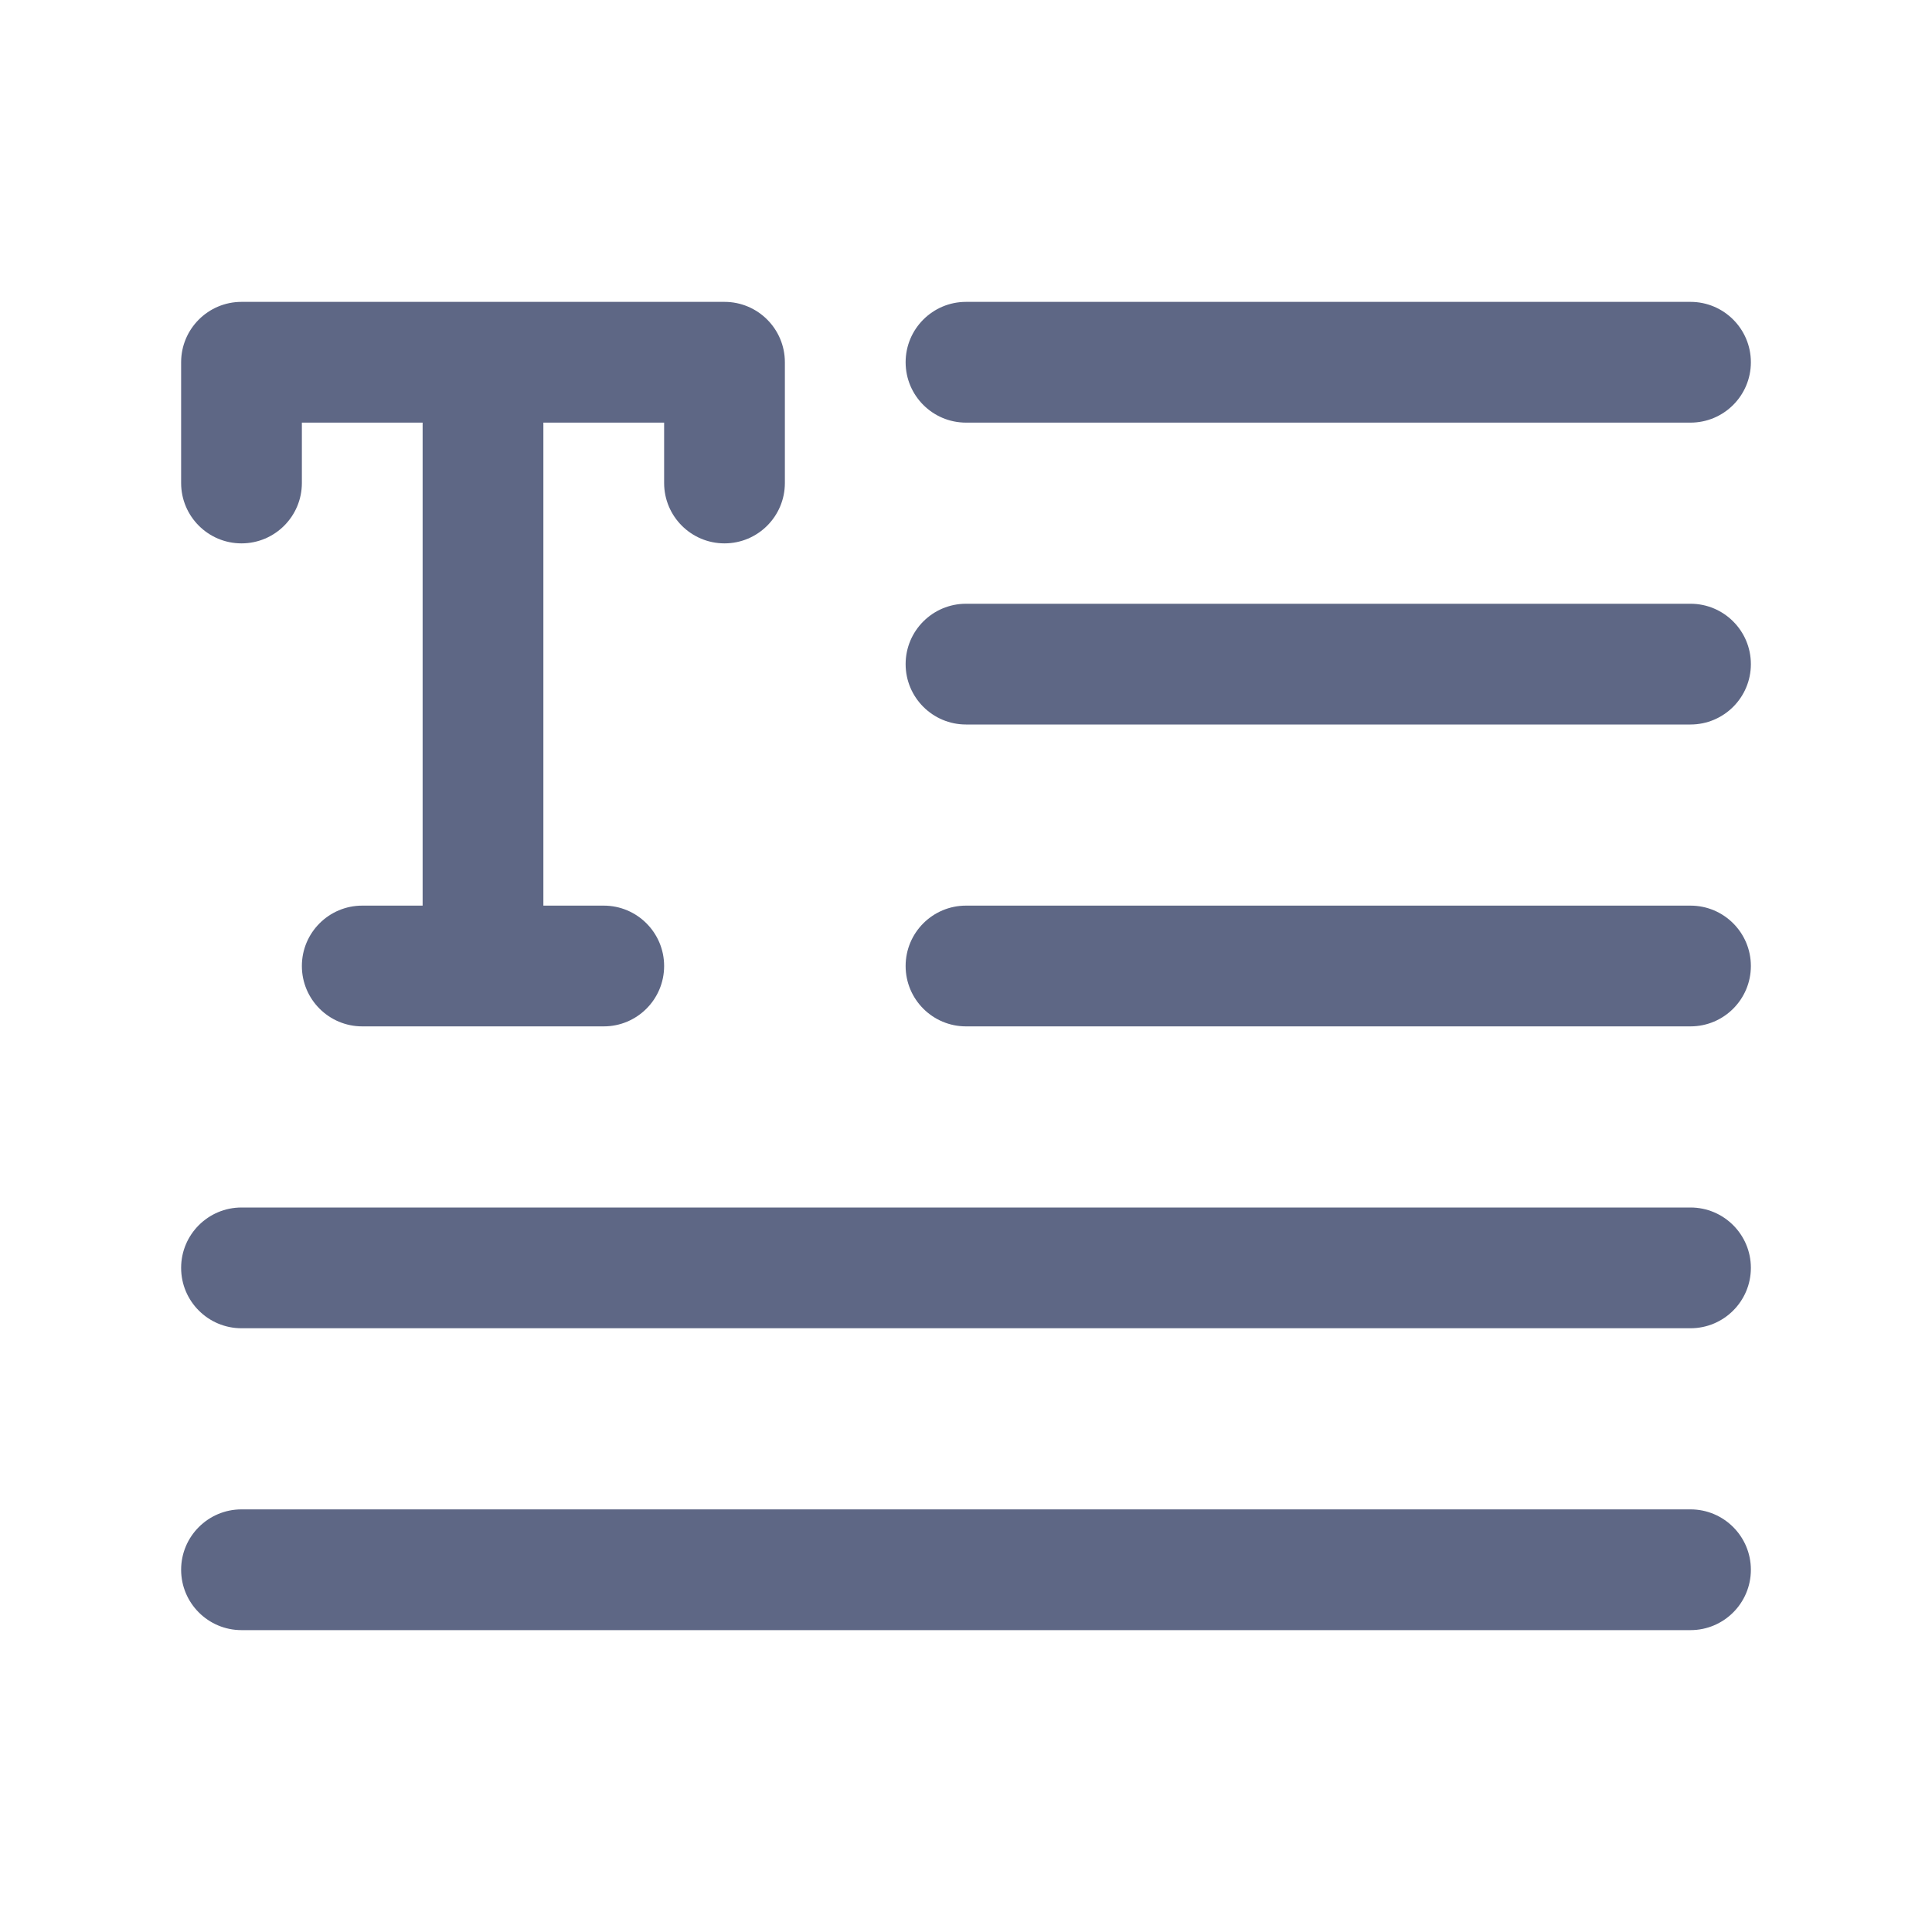
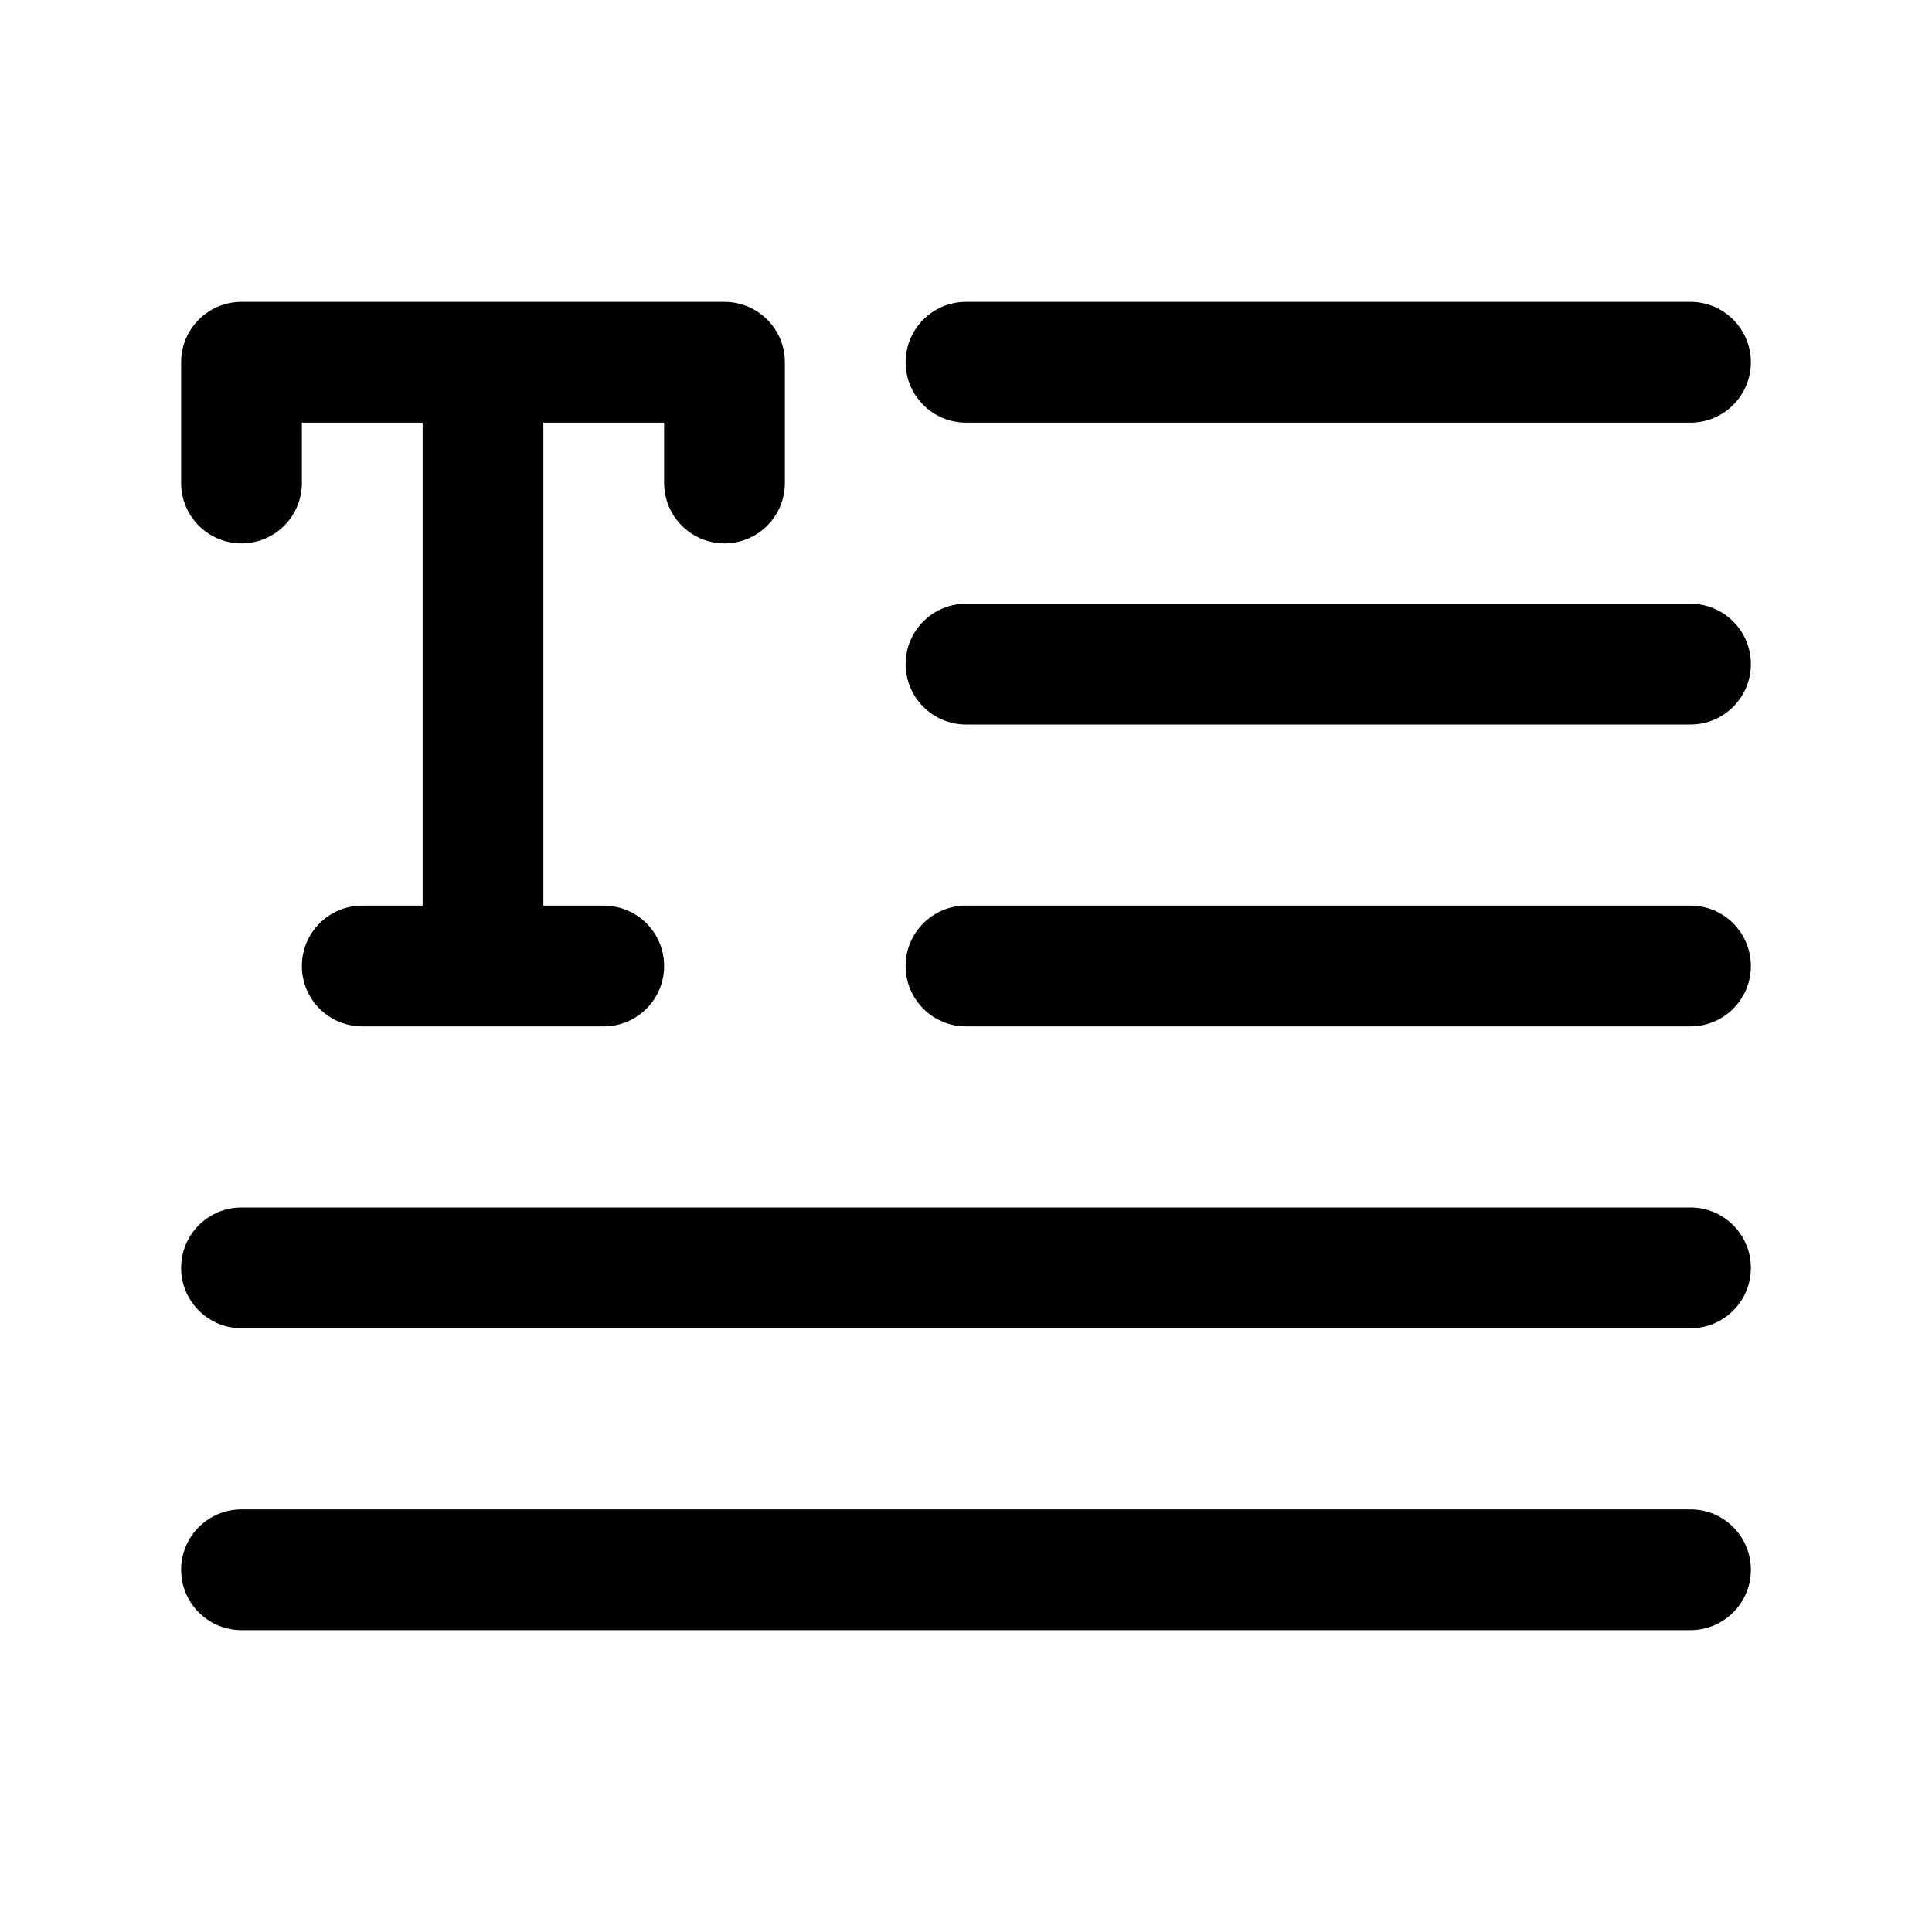
- <svg xmlns="http://www.w3.org/2000/svg" width="16" height="16" viewBox="0 0 16 16" fill="none">
-   <path d="M1.5 3C1.5 2.724 1.724 2.5 2 2.5H6C6.276 2.5 6.5 2.724 6.5 3V4C6.5 4.276 6.276 4.5 6 4.5C5.724 4.5 5.5 4.276 5.5 4V3.5H4.5V7.5H5C5.276 7.5 5.5 7.724 5.5 8C5.5 8.276 5.276 8.5 5 8.5H3C2.724 8.5 2.5 8.276 2.5 8C2.5 7.724 2.724 7.5 3 7.5H3.5V3.5H2.5V4C2.5 4.276 2.276 4.5 2 4.5C1.724 4.5 1.5 4.276 1.5 4V3Z" fill="#5E6785" />
-   <path d="M8 2.5C7.724 2.5 7.5 2.724 7.5 3C7.5 3.276 7.724 3.5 8 3.5H14C14.276 3.5 14.5 3.276 14.5 3C14.5 2.724 14.276 2.5 14 2.5H8Z" fill="#5E6785" />
-   <path d="M7.5 5.5C7.5 5.224 7.724 5 8 5H14C14.276 5 14.5 5.224 14.5 5.5C14.5 5.776 14.276 6 14 6H8C7.724 6 7.5 5.776 7.5 5.5Z" fill="#5E6785" />
-   <path d="M8 7.5C7.724 7.5 7.5 7.724 7.5 8C7.5 8.276 7.724 8.5 8 8.5H14C14.276 8.5 14.5 8.276 14.5 8C14.5 7.724 14.276 7.5 14 7.5H8Z" fill="#5E6785" />
-   <path d="M1.5 10.5C1.5 10.224 1.724 10 2 10H14C14.276 10 14.5 10.224 14.5 10.5C14.5 10.776 14.276 11 14 11H2C1.724 11 1.5 10.776 1.5 10.5Z" fill="#5E6785" />
-   <path d="M2 12.5C1.724 12.5 1.5 12.724 1.5 13C1.5 13.276 1.724 13.5 2 13.5H14C14.276 13.5 14.5 13.276 14.5 13C14.5 12.724 14.276 12.5 14 12.5H2Z" fill="#5E6785" />
+ <svg xmlns="http://www.w3.org/2000/svg" width="16" height="16" viewBox="0 0 16 16">
+   <path fill-rule="evenodd" clip-rule="evenodd" d="M1.5 3C1.5 2.724 1.724 2.5 2 2.5H6C6.276 2.5 6.5 2.724 6.5 3V4C6.5 4.276 6.276 4.5 6 4.5C5.724 4.5 5.5 4.276 5.5 4V3.5H4.5V7.5H5C5.276 7.5 5.5 7.724 5.5 8C5.5 8.276 5.276 8.5 5 8.5H3C2.724 8.5 2.5 8.276 2.5 8C2.5 7.724 2.724 7.5 3 7.5H3.5V3.5H2.5V4C2.5 4.276 2.276 4.5 2 4.5C1.724 4.5 1.5 4.276 1.5 4V3Z" />
+   <path fill-rule="evenodd" clip-rule="evenodd" d="M8 2.5C7.724 2.5 7.5 2.724 7.5 3C7.5 3.276 7.724 3.5 8 3.5H14C14.276 3.5 14.5 3.276 14.5 3C14.5 2.724 14.276 2.5 14 2.5H8Z" />
+   <path fill-rule="evenodd" clip-rule="evenodd" d="M7.5 5.5C7.5 5.224 7.724 5 8 5H14C14.276 5 14.5 5.224 14.5 5.5C14.5 5.776 14.276 6 14 6H8C7.724 6 7.5 5.776 7.5 5.5Z" />
+   <path fill-rule="evenodd" clip-rule="evenodd" d="M8 7.5C7.724 7.5 7.5 7.724 7.5 8C7.5 8.276 7.724 8.5 8 8.5H14C14.276 8.5 14.5 8.276 14.5 8C14.5 7.724 14.276 7.5 14 7.5H8Z" />
+   <path fill-rule="evenodd" clip-rule="evenodd" d="M1.5 10.5C1.5 10.224 1.724 10 2 10H14C14.276 10 14.5 10.224 14.5 10.5C14.5 10.776 14.276 11 14 11H2C1.724 11 1.5 10.776 1.5 10.5Z" />
+   <path fill-rule="evenodd" clip-rule="evenodd" d="M2 12.5C1.724 12.5 1.5 12.724 1.5 13C1.5 13.276 1.724 13.5 2 13.5H14C14.276 13.5 14.5 13.276 14.5 13C14.5 12.724 14.276 12.5 14 12.5H2Z" />
</svg>
